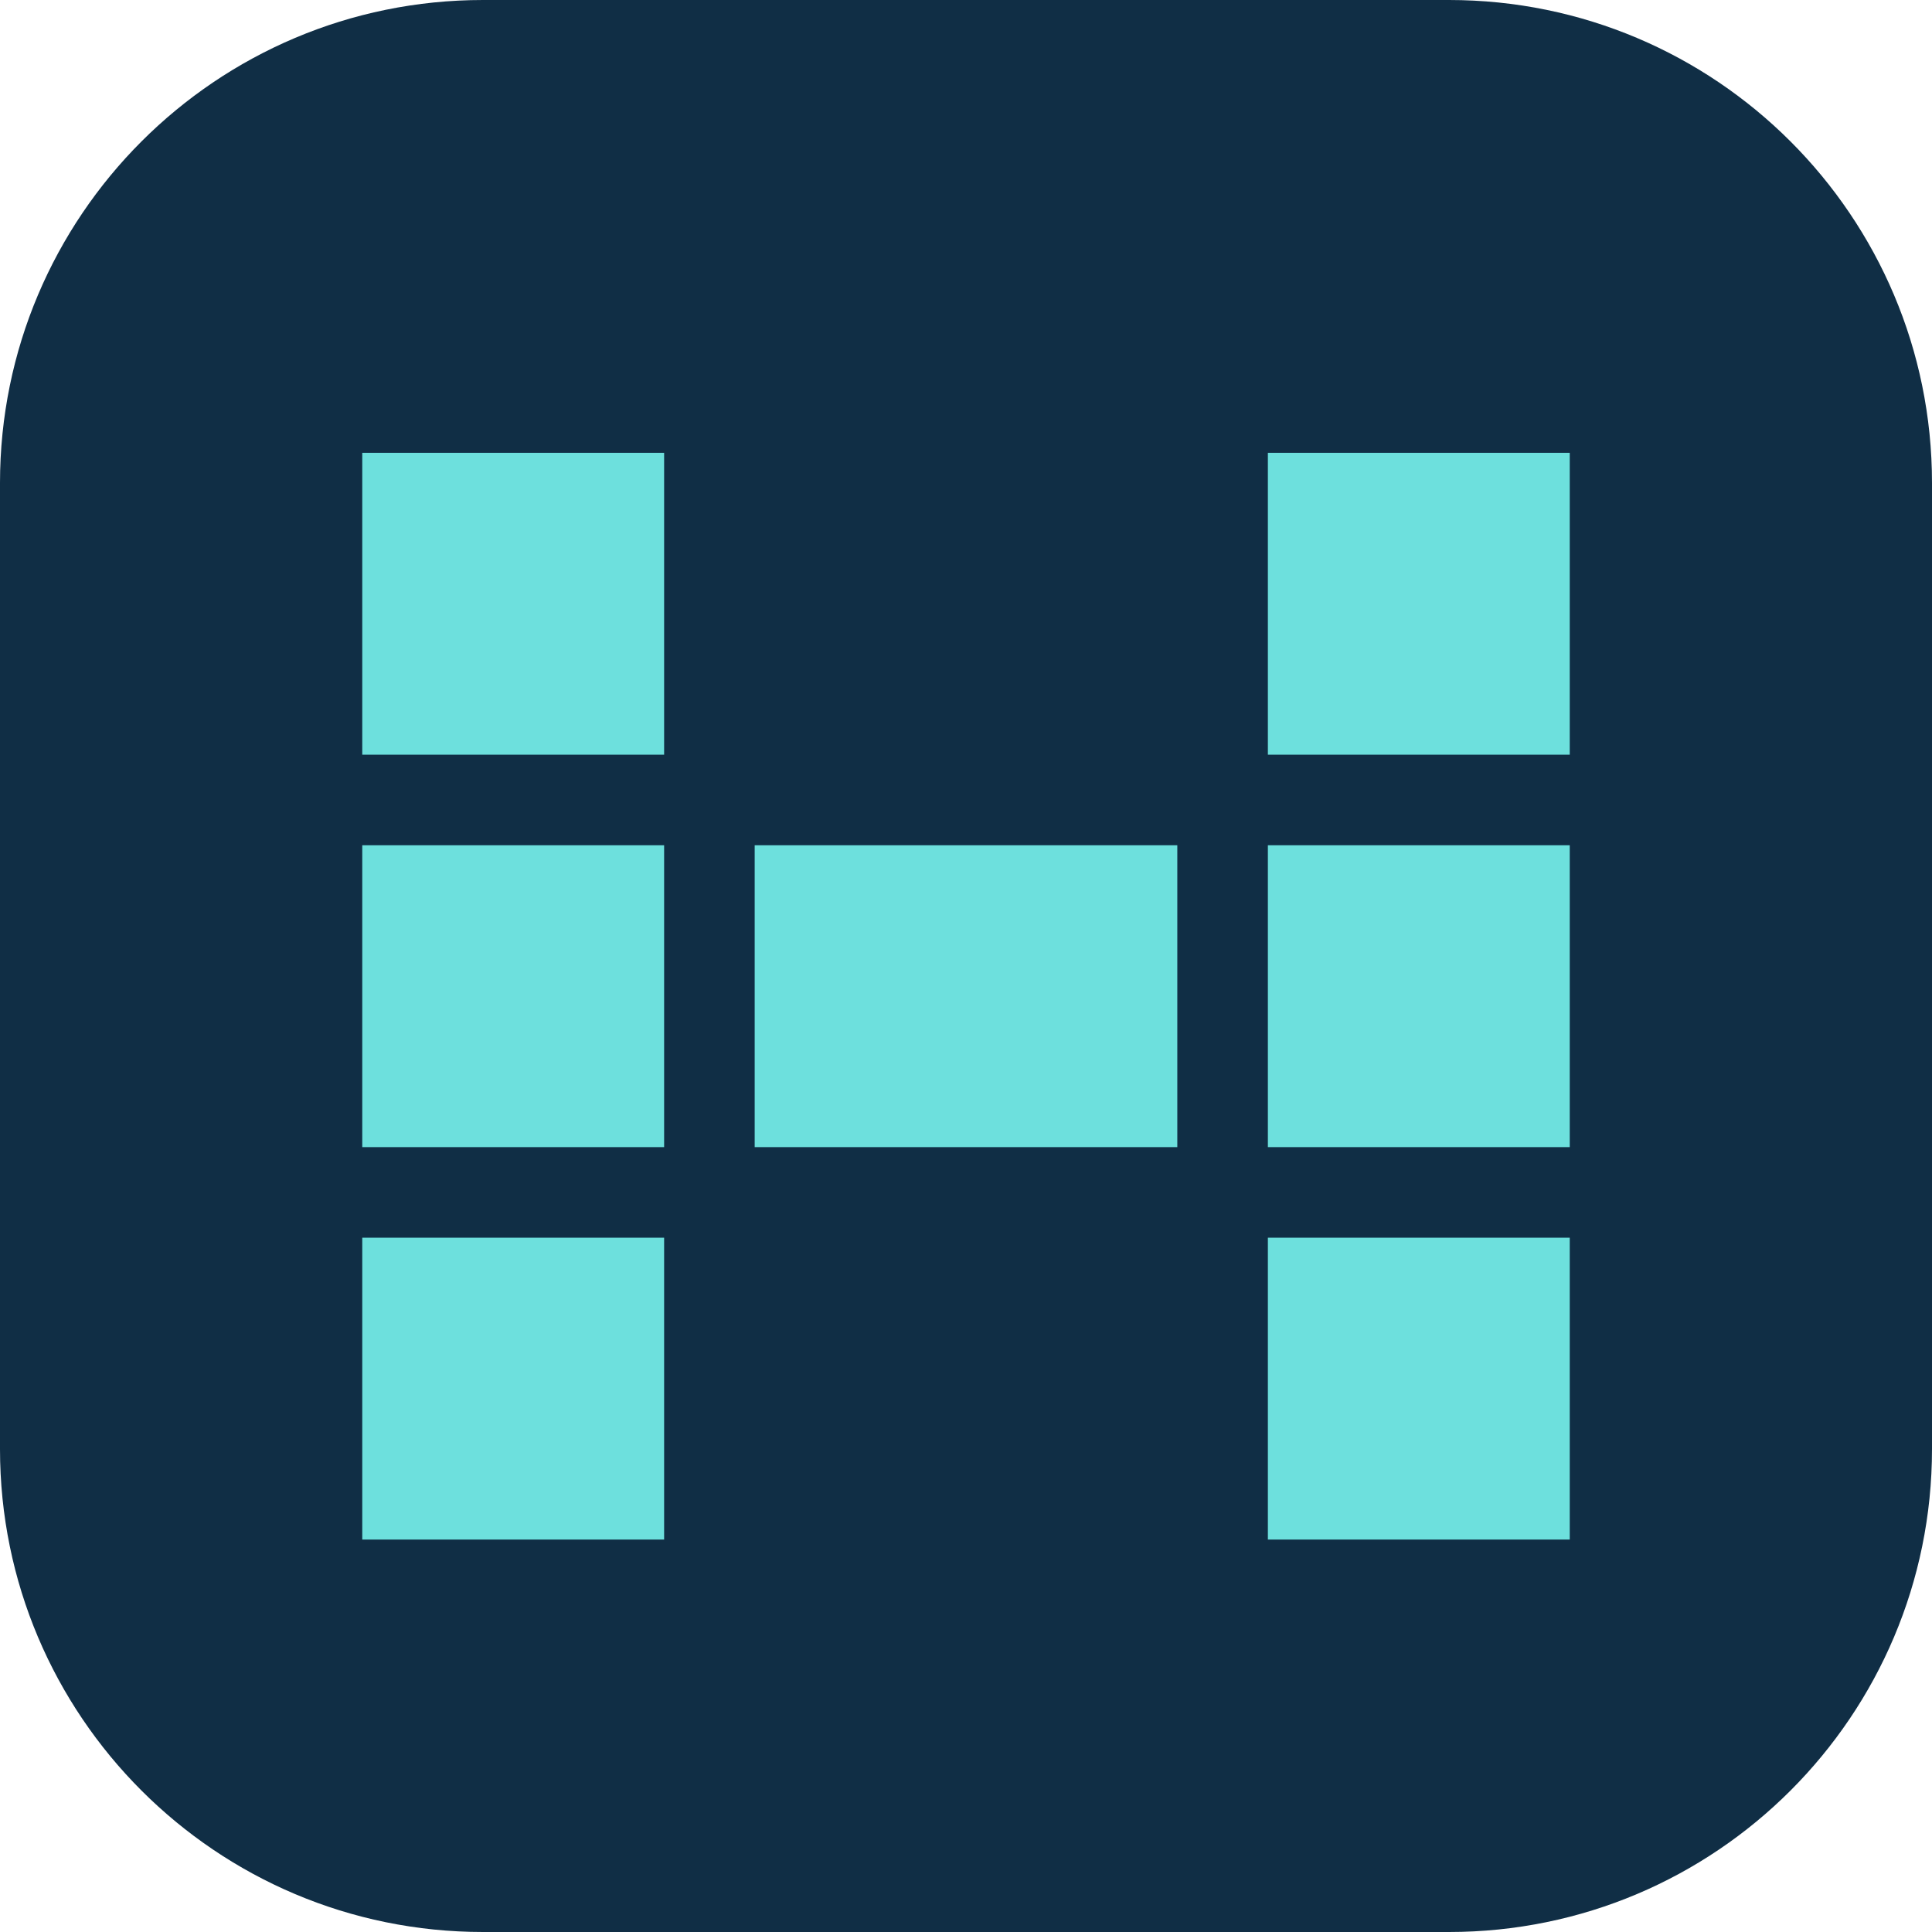
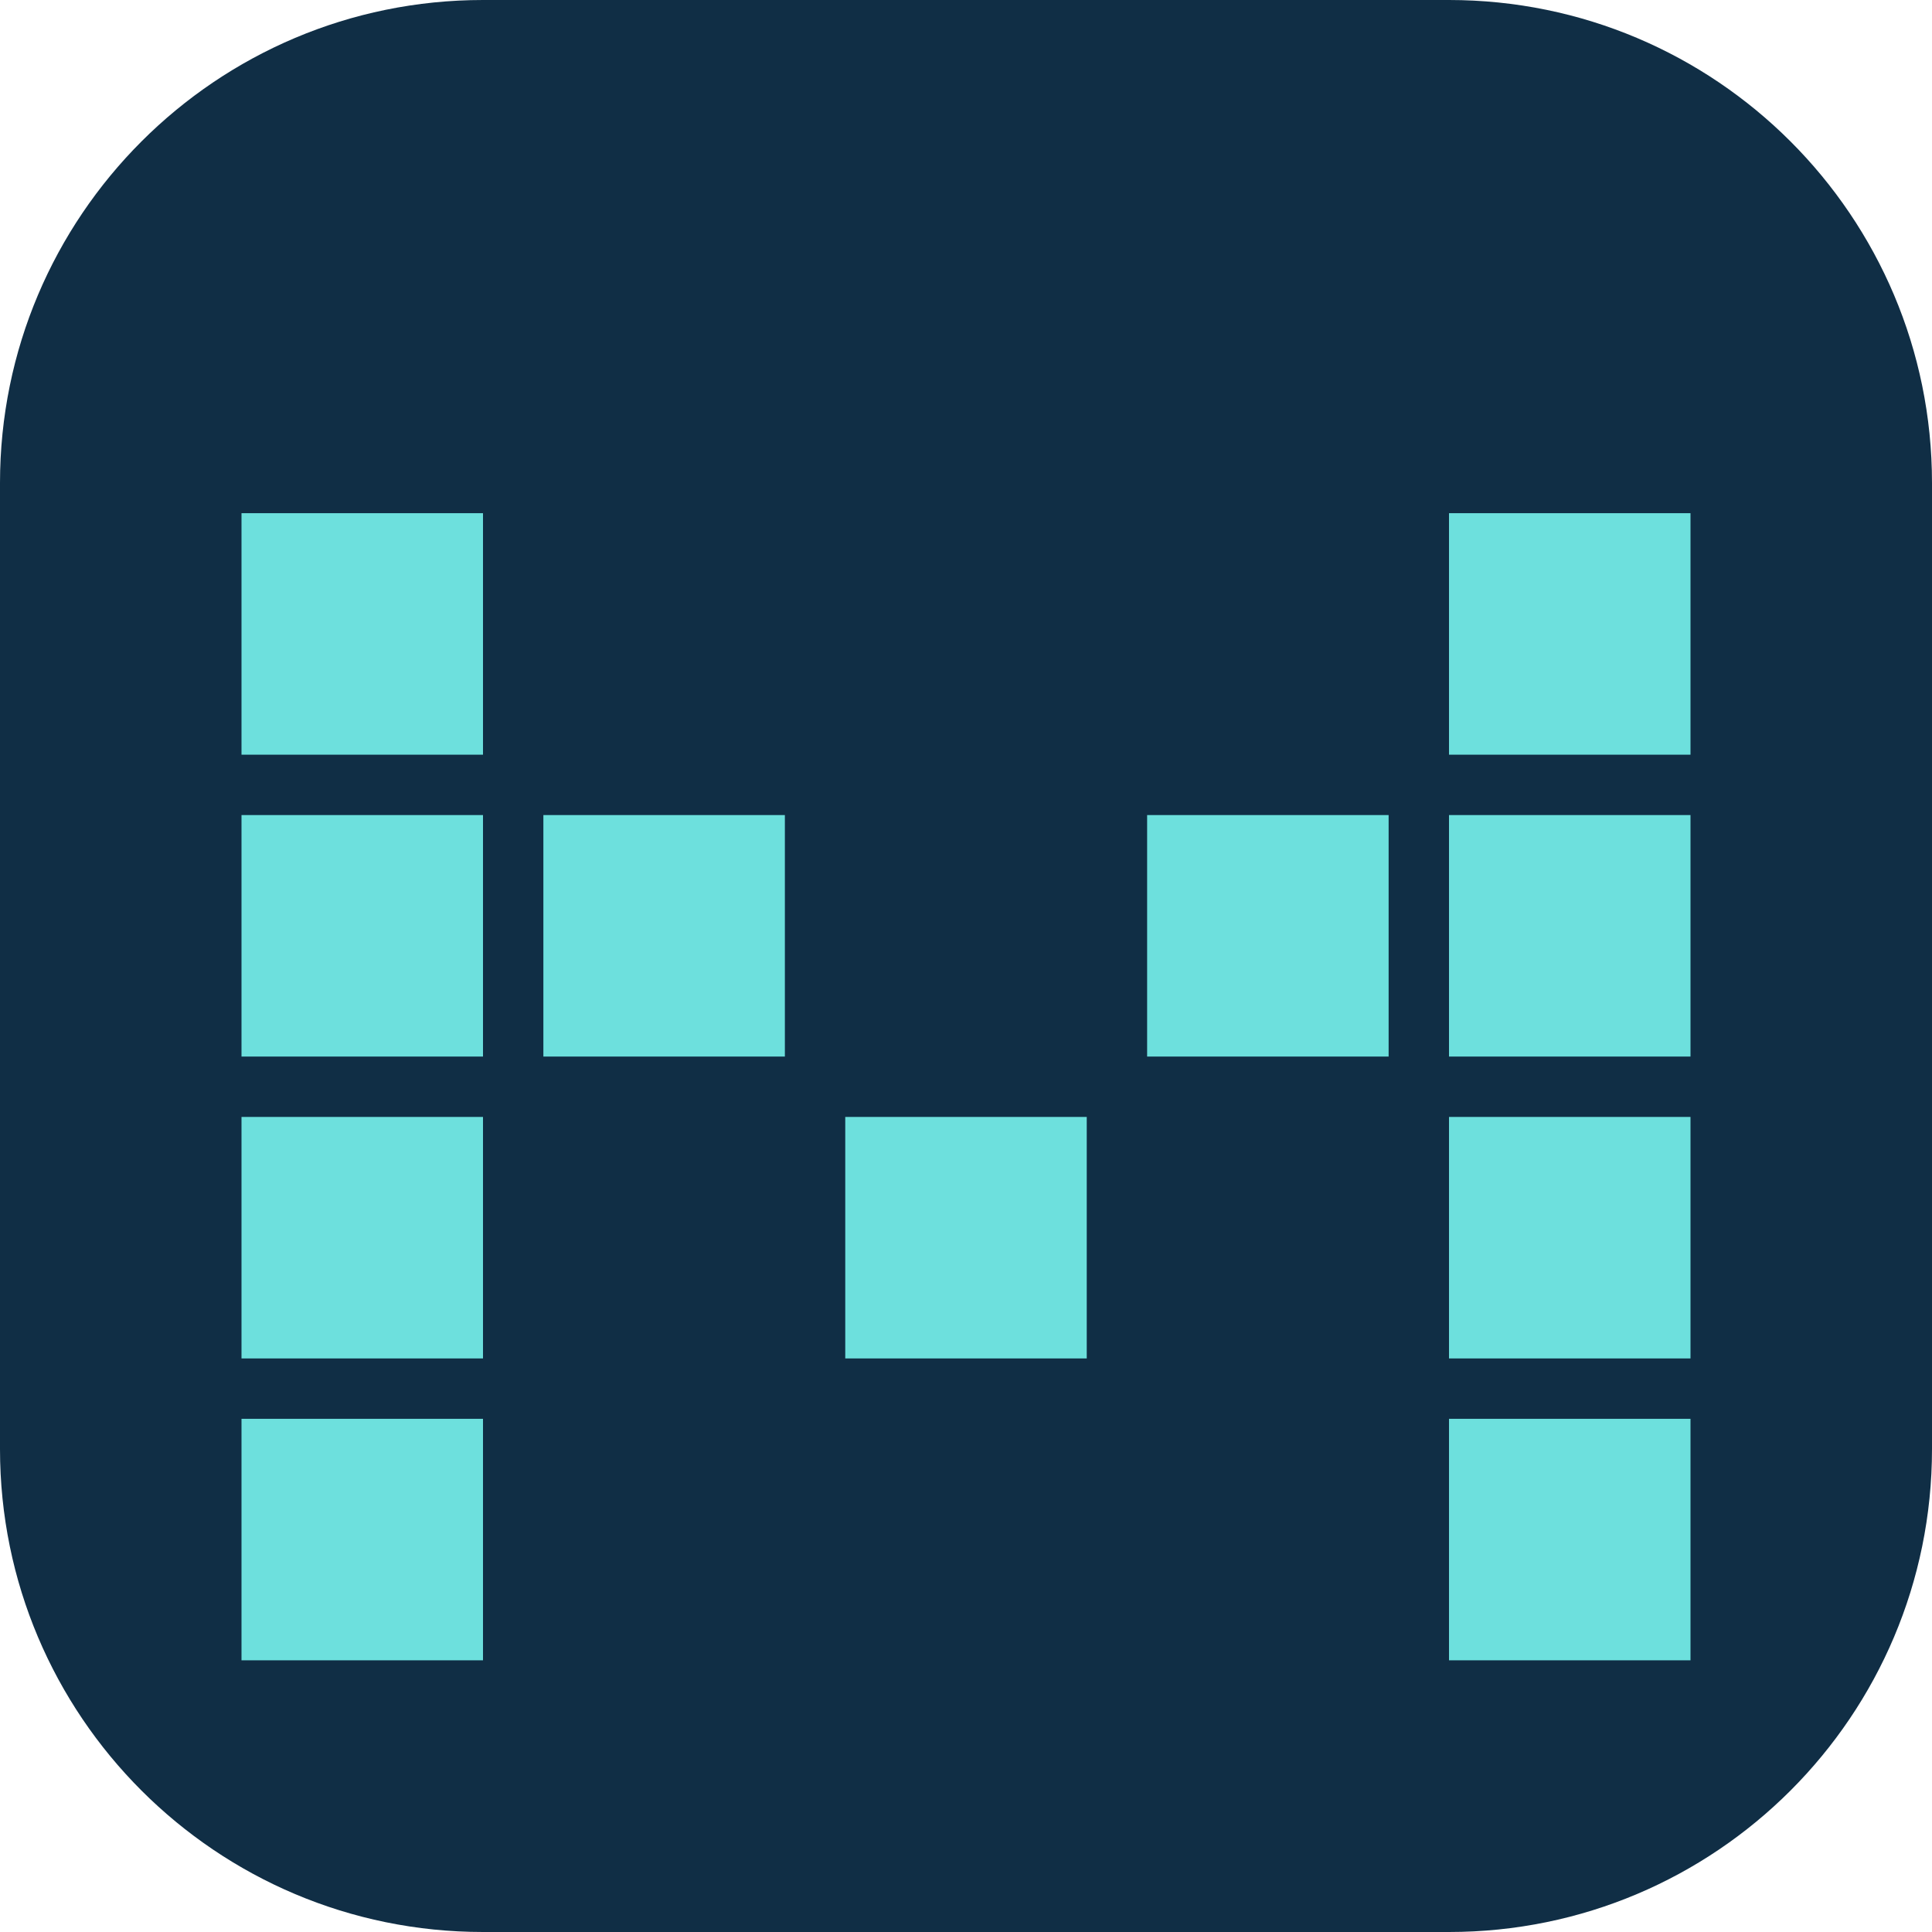
<svg xmlns="http://www.w3.org/2000/svg" viewBox="0 0 64 64">
  <rect width="64" height="64" rx="16" fill="#102e45" />
-   <path fill="#6de0dd" d="M12 15h10v10H12zm30 0h10v10H42zM12 28h10v10H12zm13 0h14v10H25zm17 0h10v10H42zM12 41h10v10H12zm30 0h10v10H42z" />
+   <path fill="#6de0dd" d="M8 17h8v8H8zm40 0h8v8h-8zM8 27h8v8H8zm10 0h8v8h-8zm20 0h8v8h-8zm10 0h8v8h-8zM8 37h8v8H8zm20 0h8v8h-8zm20 0h8v8h-8zM8 47h8v8H8zm40 0h8v8h-8z" />
</svg>
